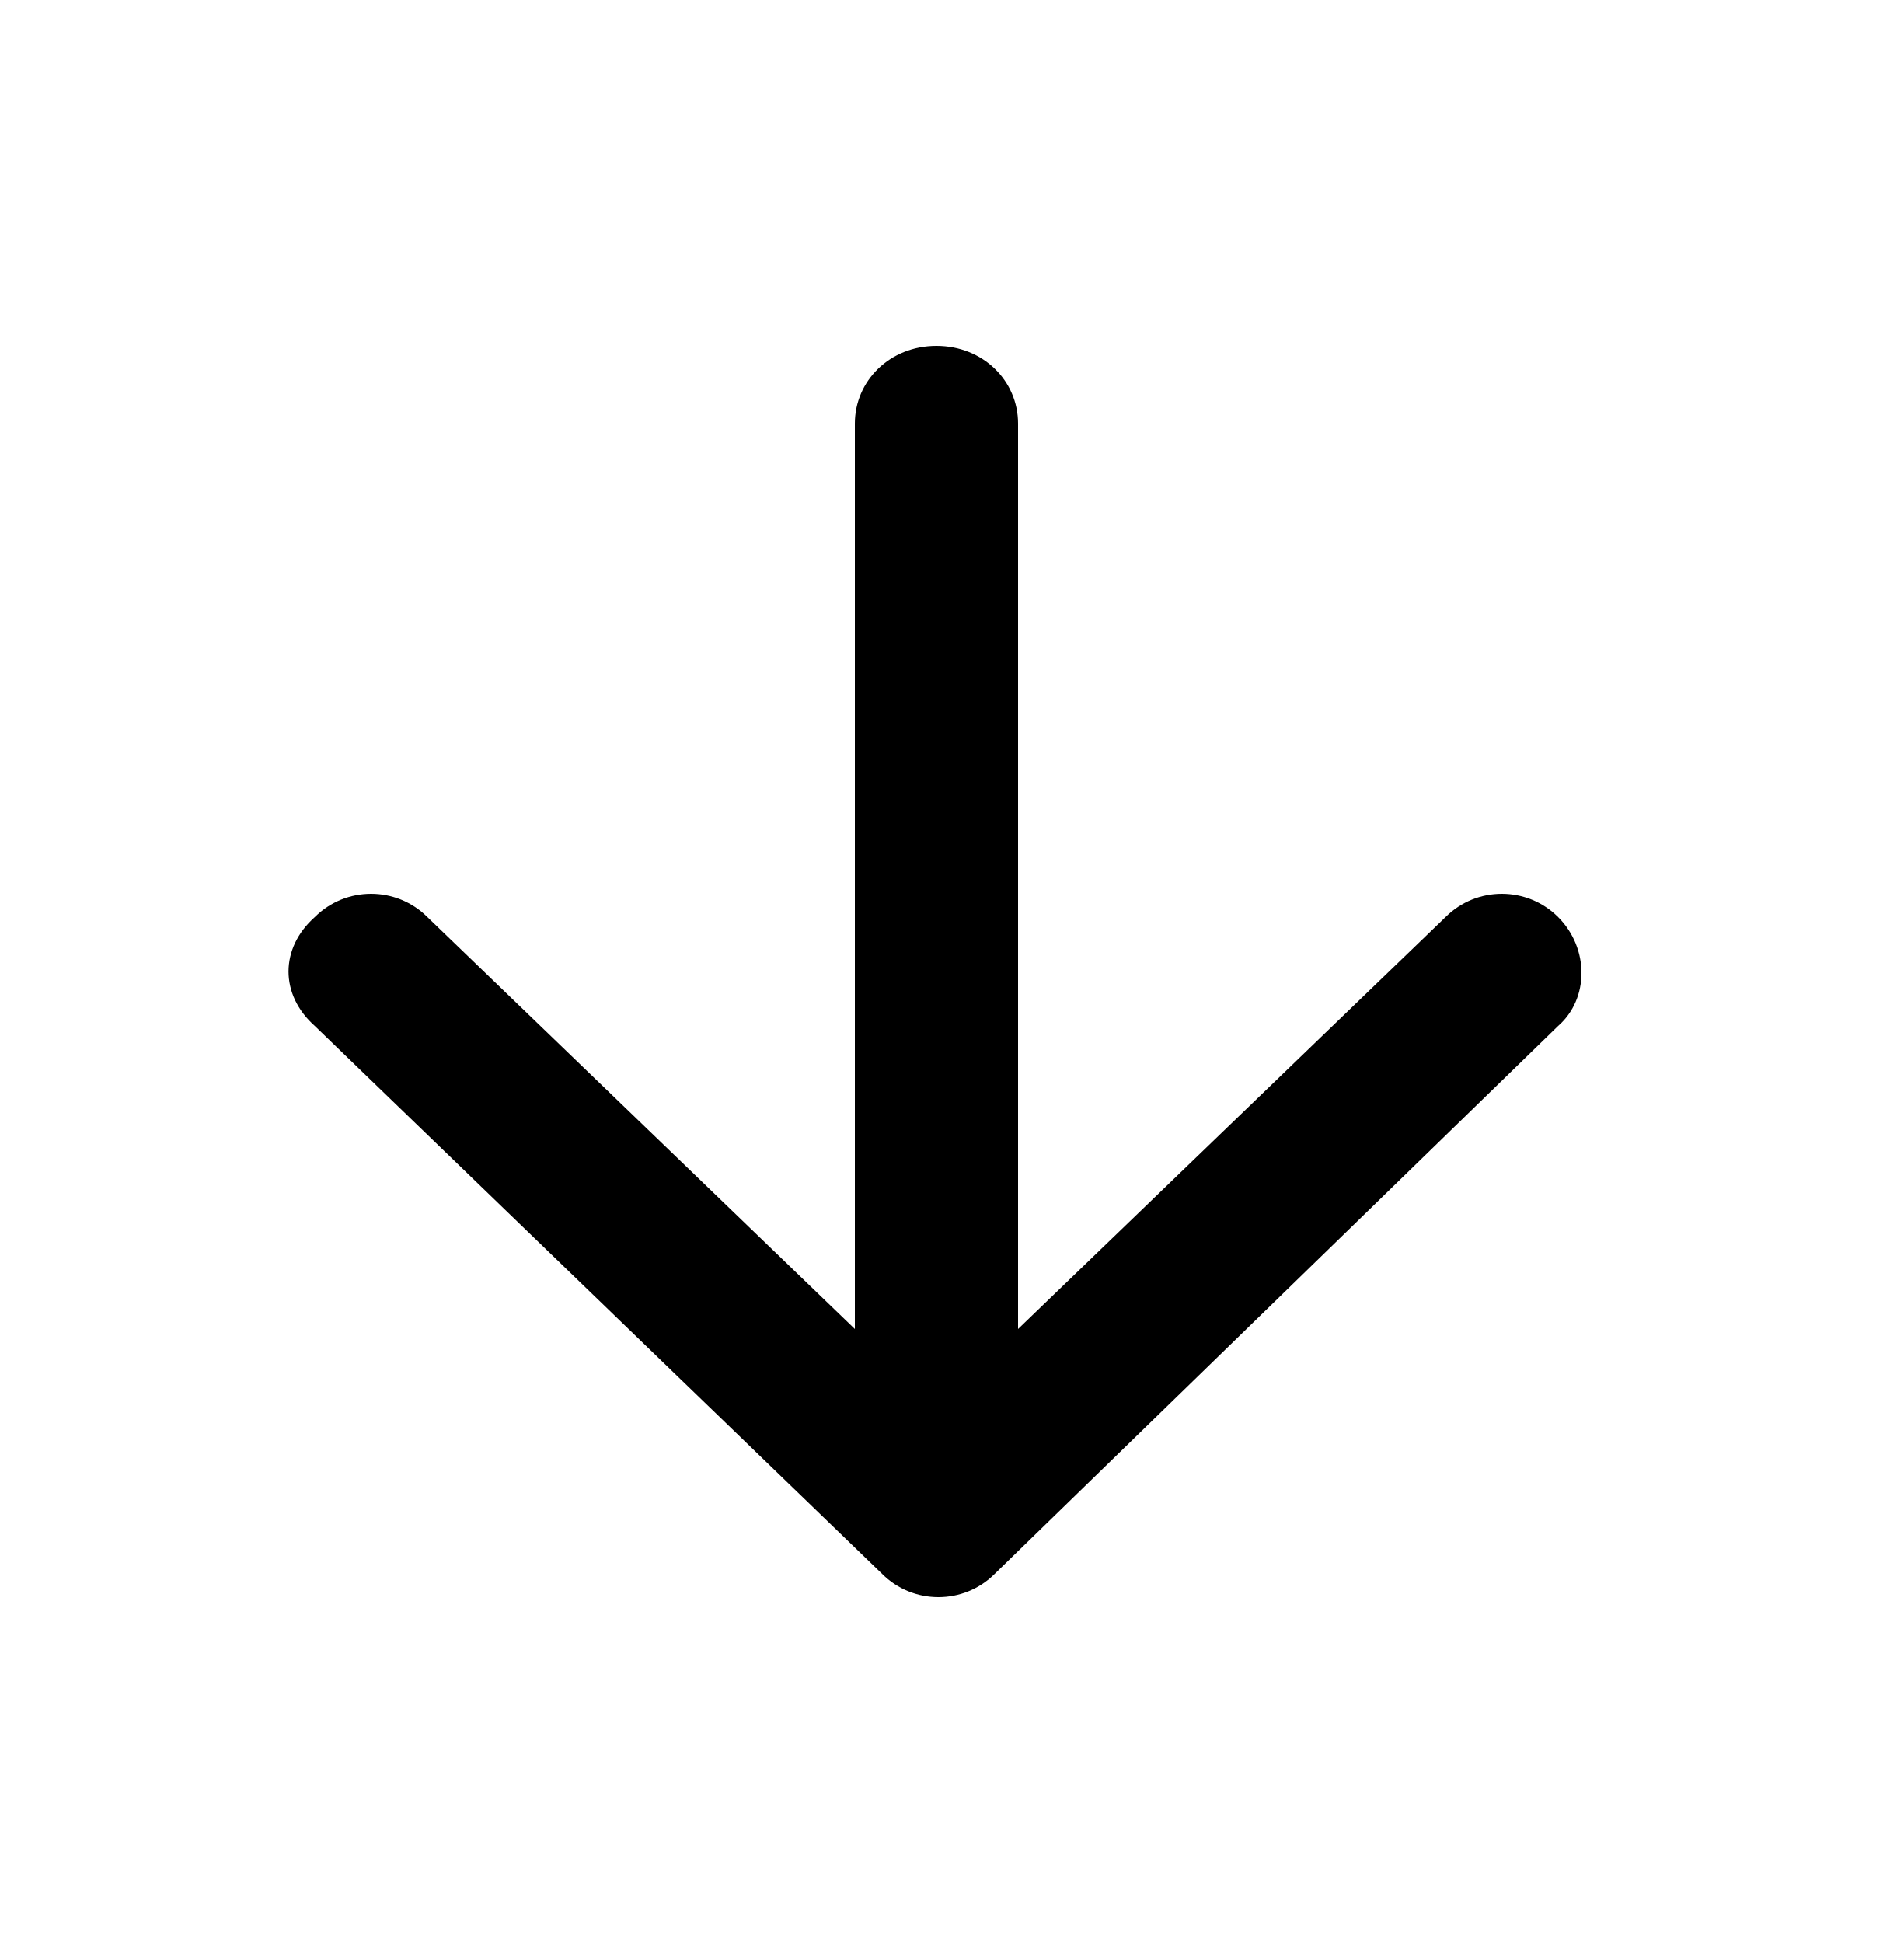
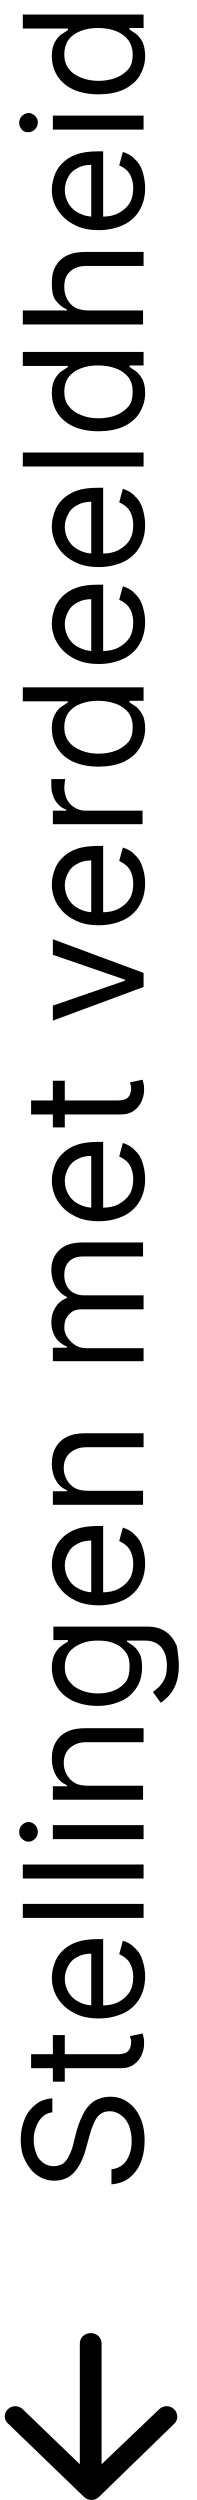
- <svg xmlns="http://www.w3.org/2000/svg" version="1.1" id="Layer_1" x="0px" y="0px" viewBox="0 0 49 50" style="enable-background:new 0 0 49 50;" xml:space="preserve">
+ <svg xmlns="http://www.w3.org/2000/svg" version="1.1" id="Layer_1" x="0px" y="0px" viewBox="0 0 37.9 482.3" style="enable-background:new 0 0 37.9 482.3;" xml:space="preserve">
  <style type="text/css">
	.st0{fill-rule:evenodd;clip-rule:evenodd;}
</style>
-   <path class="st0" d="M8.1,23.6c0.8-0.8,2.1-0.8,2.9,0l11,10.6V10.9c0-1.1,0.9-2,2.1-2s2.1,0.9,2.1,2v23.3l11-10.6  c0.8-0.8,2.1-0.8,2.9,0c0.8,0.8,0.8,2.1,0,2.8L25.6,40.5c-0.8,0.8-2.1,0.8-2.9,0L8.1,26.4C7.2,25.6,7.2,24.4,8.1,23.6z" />
+   <path class="st0" d="M1.5,464.8c0.8-0.8,2.1-0.8,2.9,0l11,10.6v-23.3c0-1.1,0.9-2,2.1-2s2.1,0.9,2.1,2v23.3l11.1-10.6  c0.8-0.8,2.1-0.8,2.9,0c0.8,0.8,0.8,2.1,0,2.8l-14.5,14.1c-0.8,0.8-2.1,0.8-2.9,0L1.6,467.6C0.7,466.8,0.7,465.6,1.5,464.8z" />
+   <g>
+     <g>
+       <path d="M10.2,407.5c-1.2,0.1-2,0.7-2.7,1.7c-0.6,1-1,2.2-1,3.6c0,1,0.2,1.9,0.5,2.7c0.3,0.8,0.8,1.4,1.4,1.8s1.2,0.6,2,0.6    c0.6,0,1.2-0.2,1.6-0.4s0.8-0.7,1.1-1.2s0.5-1,0.7-1.5c0.2-0.5,0.3-1,0.4-1.4l0.6-2.4c0.2-0.6,0.4-1.3,0.7-2    c0.3-0.7,0.7-1.5,1.1-2.1c0.5-0.7,1.1-1.3,1.8-1.7c0.8-0.4,1.7-0.7,2.8-0.7c1.3,0,2.4,0.3,3.4,1c1,0.7,1.8,1.6,2.4,2.9    c0.6,1.3,0.9,2.8,0.9,4.6c0,1.7-0.3,3.1-0.8,4.3c-0.5,1.2-1.3,2.2-2.2,2.9s-2.1,1.1-3.4,1.2v-2.9c0.9-0.1,1.6-0.4,2.2-0.9    c0.6-0.5,1-1.2,1.3-2c0.3-0.8,0.4-1.7,0.4-2.6c0-1.1-0.2-2-0.5-2.9c-0.4-0.9-0.8-1.5-1.5-2c-0.6-0.5-1.4-0.8-2.2-0.8    c-0.8,0-1.4,0.2-1.9,0.6c-0.5,0.4-0.9,1-1.2,1.7c-0.3,0.7-0.6,1.5-0.8,2.3l-0.8,2.9c-0.5,1.8-1.3,3.3-2.2,4.3s-2.2,1.6-3.8,1.6    c-1.3,0-2.4-0.4-3.4-1.1c-1-0.7-1.7-1.7-2.3-2.9s-0.8-2.5-0.8-4c0-1.5,0.3-2.8,0.8-4c0.5-1.2,1.3-2.1,2.2-2.8c0.9-0.7,2-1,3.1-1.1    V407.5z" />
+       <path d="M6,399v-2.7h16.6c0.8,0,1.3-0.1,1.7-0.3s0.6-0.5,0.8-0.9c0.1-0.4,0.2-0.7,0.2-1.1c0-0.3,0-0.5-0.1-0.7s-0.1-0.3-0.1-0.5    l2.4-0.5c0.1,0.2,0.1,0.4,0.2,0.8c0.1,0.3,0.1,0.7,0.1,1.2c0,0.8-0.2,1.5-0.5,2.2c-0.3,0.7-0.8,1.3-1.5,1.8s-1.5,0.7-2.5,0.7H6z     M10.2,392.6h2.3v9h-2.3V392.6z" />
+       <path d="M28,381.3c0,1.7-0.4,3.1-1.1,4.3s-1.8,2.2-3.1,2.8s-2.9,1-4.7,1s-3.4-0.3-4.7-1c-1.4-0.7-2.4-1.6-3.2-2.8    s-1.2-2.6-1.2-4.1c0-0.9,0.2-1.8,0.5-2.7c0.3-0.9,0.8-1.7,1.5-2.4c0.7-0.7,1.6-1.3,2.7-1.7c1.1-0.4,2.5-0.6,4.1-0.6h1.1v13.5h-2.3    v-10.7c-1,0-1.9,0.2-2.6,0.6c-0.8,0.4-1.4,0.9-1.8,1.7c-0.4,0.7-0.7,1.6-0.7,2.5c0,1.1,0.3,2,0.8,2.8c0.5,0.8,1.2,1.4,2.1,1.8    c0.8,0.4,1.7,0.6,2.7,0.6h1.5c1.3,0,2.4-0.2,3.3-0.7c0.9-0.5,1.6-1.1,2.1-1.9c0.5-0.8,0.7-1.8,0.7-2.9c0-0.7-0.1-1.3-0.3-1.9    c-0.2-0.6-0.5-1.1-0.9-1.5c-0.4-0.4-0.9-0.7-1.5-1l0.7-2.6c0.9,0.3,1.7,0.7,2.3,1.4c0.7,0.6,1.2,1.4,1.5,2.4S28,380.1,28,381.3z" />
+       <path d="M4.4,367.3h23.3v2.7H4.4V367.3z" />
+       <path d="M4.4,359.7h23.3v2.7H4.4V359.7z" />
+       <path d="M7.3,353.4c0,0.5-0.2,1-0.5,1.3c-0.4,0.4-0.8,0.6-1.3,0.6s-0.9-0.2-1.3-0.6s-0.5-0.8-0.5-1.3s0.2-1,0.5-1.3    s0.8-0.6,1.3-0.6s0.9,0.2,1.3,0.6C7.1,352.4,7.3,352.9,7.3,353.4z M27.6,354.8H10.2v-2.7h17.5V354.8z" />
+       <path d="M17.1,344.5h10.5v2.7H10.2v-2.6h2.7v-0.2c-0.9-0.4-1.6-1-2.1-1.9c-0.5-0.8-0.8-1.9-0.8-3.2c0-1.2,0.2-2.2,0.7-3.1    c0.5-0.9,1.2-1.6,2.2-2.1s2.2-0.7,3.7-0.7h11.1v2.7H16.7c-1.4,0-2.4,0.4-3.2,1.1s-1.2,1.7-1.2,2.9c0,0.9,0.2,1.6,0.6,2.3    c0.4,0.7,0.9,1.2,1.6,1.6S16.1,344.5,17.1,344.5z" />
+       <path d="M34.5,321.4c0,1.3-0.2,2.4-0.5,3.3c-0.3,0.9-0.8,1.7-1.3,2.3s-1.1,1.1-1.7,1.5l-1.5-2.1c0.3-0.2,0.7-0.5,1.1-0.9    c0.4-0.4,0.8-0.9,1.1-1.5c0.3-0.6,0.5-1.5,0.5-2.6c0-1.4-0.3-2.6-1-3.5c-0.7-0.9-1.8-1.4-3.2-1.4h-3.5v0.2    c0.3,0.2,0.7,0.5,1.2,0.8c0.5,0.4,0.9,0.9,1.2,1.5c0.4,0.7,0.5,1.6,0.5,2.7c0,1.4-0.3,2.7-1,3.8c-0.7,1.1-1.6,2-2.9,2.6    c-1.3,0.6-2.8,1-4.6,1c-1.8,0-3.3-0.3-4.7-0.9c-1.3-0.6-2.4-1.5-3.1-2.6c-0.7-1.1-1.1-2.4-1.1-3.9c0-1.1,0.2-2,0.6-2.7    c0.4-0.7,0.8-1.2,1.3-1.5c0.5-0.4,0.9-0.6,1.2-0.8v-0.3h-2.8v-2.6h18c1.5,0,2.7,0.3,3.7,1s1.6,1.6,2.1,2.7    C34.3,318.7,34.5,320,34.5,321.4z M25,321.5c0-1.1-0.2-2-0.7-2.7c-0.5-0.7-1.2-1.3-2.1-1.7c-0.9-0.4-2-0.6-3.3-0.6    c-1.3,0-2.4,0.2-3.3,0.6s-1.7,0.9-2.3,1.7c-0.5,0.7-0.8,1.7-0.8,2.8c0,1.1,0.3,2.1,0.9,2.8c0.6,0.8,1.3,1.3,2.3,1.7s2,0.6,3.2,0.6    c1.2,0,2.3-0.2,3.2-0.6c0.9-0.4,1.7-1,2.2-1.7S25,322.6,25,321.5z" />
+       <path d="M28,301.6c0,1.7-0.4,3.1-1.1,4.3s-1.8,2.2-3.1,2.8s-2.9,1-4.7,1s-3.4-0.3-4.7-1c-1.4-0.7-2.4-1.6-3.2-2.8    s-1.2-2.6-1.2-4.1c0-0.9,0.2-1.8,0.5-2.7c0.3-0.9,0.8-1.7,1.5-2.4c0.7-0.7,1.6-1.3,2.7-1.7c1.1-0.4,2.5-0.6,4.1-0.6h1.1v13.5h-2.3    v-10.7c-1,0-1.9,0.2-2.6,0.6c-0.8,0.4-1.4,0.9-1.8,1.7c-0.4,0.7-0.7,1.6-0.7,2.5c0,1.1,0.3,2,0.8,2.8c0.5,0.8,1.2,1.4,2.1,1.8    c0.8,0.4,1.7,0.6,2.7,0.6h1.5c1.3,0,2.4-0.2,3.3-0.7c0.9-0.5,1.6-1.1,2.1-1.9c0.5-0.8,0.7-1.8,0.7-2.9c0-0.7-0.1-1.3-0.3-1.9    c-0.2-0.6-0.5-1.1-0.9-1.5c-0.4-0.4-0.9-0.7-1.5-1l0.7-2.6c0.9,0.3,1.7,0.7,2.3,1.4c0.7,0.6,1.2,1.4,1.5,2.4S28,300.5,28,301.6z" />
+       <path d="M17.1,287.6h10.5v2.7H10.2v-2.6h2.7v-0.2c-0.9-0.4-1.6-1-2.1-1.9c-0.5-0.8-0.8-1.9-0.8-3.2c0-1.2,0.2-2.2,0.7-3.1    c0.5-0.9,1.2-1.6,2.2-2.1s2.2-0.7,3.7-0.7h11.1v2.7H16.7c-1.4,0-2.4,0.4-3.2,1.1s-1.2,1.7-1.2,2.9c0,0.9,0.2,1.6,0.6,2.3    c0.4,0.7,0.9,1.2,1.6,1.6S16.1,287.6,17.1,287.6z" />
+       <path d="M27.6,262.6H10.2V260h2.7v-0.2c-0.9-0.4-1.7-1-2.2-1.8s-0.8-1.8-0.8-2.9c0-1.2,0.3-2.1,0.8-2.9c0.5-0.8,1.2-1.4,2.2-1.8    v-0.2c-0.9-0.4-1.6-1.1-2.2-2c-0.5-0.9-0.8-2-0.8-3.2c0-1.6,0.5-2.8,1.5-3.8s2.5-1.5,4.5-1.5h11.7v2.7H16c-1.3,0-2.2,0.4-2.8,1.1    c-0.6,0.7-0.8,1.5-0.8,2.5c0,1.2,0.4,2.2,1.1,2.9c0.7,0.7,1.7,1,2.8,1h11.4v2.7h-12c-1,0-1.8,0.3-2.4,1c-0.6,0.6-0.9,1.5-0.9,2.5    c0,0.7,0.2,1.3,0.6,1.9c0.4,0.6,0.9,1.1,1.5,1.5s1.4,0.6,2.3,0.6h10.9V262.6z" />
+       <path d="M28,227.5c0,1.7-0.4,3.1-1.1,4.3s-1.8,2.2-3.1,2.8s-2.9,1-4.7,1s-3.4-0.3-4.7-1c-1.4-0.7-2.4-1.6-3.2-2.8    s-1.2-2.6-1.2-4.1c0-0.9,0.2-1.8,0.5-2.7c0.3-0.9,0.8-1.7,1.5-2.4c0.7-0.7,1.6-1.3,2.7-1.7c1.1-0.4,2.5-0.6,4.1-0.6h1.1v13.5h-2.3    V223c-1,0-1.9,0.2-2.6,0.6c-0.8,0.4-1.4,0.9-1.8,1.7c-0.4,0.7-0.7,1.6-0.7,2.5c0,1.1,0.3,2,0.8,2.8c0.5,0.8,1.2,1.4,2.1,1.8    c0.8,0.4,1.7,0.6,2.7,0.6h1.5c1.3,0,2.4-0.2,3.3-0.7c0.9-0.5,1.6-1.1,2.1-1.9c0.5-0.8,0.7-1.8,0.7-2.9c0-0.7-0.1-1.3-0.3-1.9    c-0.2-0.6-0.5-1.1-0.9-1.5c-0.4-0.4-0.9-0.7-1.5-1l0.7-2.6c0.9,0.3,1.7,0.7,2.3,1.4c0.7,0.6,1.2,1.4,1.5,2.4S28,226.3,28,227.5z" />
+       <path d="M6,215v-2.7h16.6c0.8,0,1.3-0.1,1.7-0.3s0.6-0.5,0.8-0.9c0.1-0.4,0.2-0.7,0.2-1.1c0-0.3,0-0.5-0.1-0.7s-0.1-0.3-0.1-0.5    l2.4-0.5c0.1,0.2,0.1,0.4,0.2,0.8c0.1,0.3,0.1,0.7,0.1,1.2c0,0.8-0.2,1.5-0.5,2.2c-0.3,0.7-0.8,1.3-1.5,1.8s-1.5,0.7-2.5,0.7H6z     M10.2,208.5h2.3v9h-2.3V208.5z" />
+       <path d="M10.2,181.2l17.5,6.5v2.7l-17.5,6.5V194l13.9-4.8V189l-13.9-4.8V181.2z" />
+       <path d="M28,170.4c0,1.7-0.4,3.1-1.1,4.3s-1.8,2.2-3.1,2.8s-2.9,1-4.7,1s-3.4-0.3-4.7-1c-1.4-0.7-2.4-1.6-3.2-2.8    s-1.2-2.6-1.2-4.1c0-0.9,0.2-1.8,0.5-2.7c0.3-0.9,0.8-1.7,1.5-2.4c0.7-0.7,1.6-1.3,2.7-1.7c1.1-0.4,2.5-0.6,4.1-0.6h1.1v13.5h-2.3    v-10.7c-1,0-1.9,0.2-2.6,0.6c-0.8,0.4-1.4,0.9-1.8,1.7c-0.4,0.7-0.7,1.6-0.7,2.5c0,1.1,0.3,2,0.8,2.8c0.5,0.8,1.2,1.4,2.1,1.8    c0.8,0.4,1.7,0.6,2.7,0.6h1.5c1.3,0,2.4-0.2,3.3-0.7c0.9-0.5,1.6-1.1,2.1-1.9c0.5-0.8,0.7-1.8,0.7-2.9c0-0.7-0.1-1.3-0.3-1.9    c-0.2-0.6-0.5-1.1-0.9-1.5c-0.4-0.4-0.9-0.7-1.5-1l0.7-2.6c0.9,0.3,1.7,0.7,2.3,1.4c0.7,0.6,1.2,1.4,1.5,2.4S28,169.2,28,170.4z" />
+       <path d="M27.6,159H10.2v-2.6h2.6v-0.2c-0.9-0.3-1.6-0.9-2.1-1.7c-0.5-0.8-0.8-1.8-0.8-2.8c0-0.2,0-0.4,0-0.7c0-0.3,0-0.5,0-0.7    h2.7c0,0.1-0.1,0.3-0.1,0.6c0,0.3-0.1,0.7-0.1,1c0,0.8,0.2,1.6,0.5,2.3c0.4,0.7,0.8,1.2,1.5,1.6s1.3,0.6,2.1,0.6h11V159z" />
+       <path d="M28,140.5c0,1.5-0.4,2.7-1.1,3.9c-0.7,1.1-1.8,2-3.1,2.6s-3,0.9-4.8,0.9c-1.8,0-3.4-0.3-4.8-0.9c-1.3-0.6-2.4-1.5-3.1-2.6    c-0.7-1.1-1.1-2.4-1.1-3.9c0-1.1,0.2-2,0.6-2.7c0.4-0.7,0.8-1.2,1.3-1.5s0.9-0.6,1.2-0.8v-0.2H4.4v-2.7h23.3v2.6H25v0.3    c0.3,0.2,0.7,0.5,1.2,0.8c0.5,0.4,0.9,0.9,1.3,1.6C27.8,138.5,28,139.4,28,140.5z M25.6,140.2c0-1.1-0.3-2-0.8-2.7    c-0.6-0.7-1.3-1.3-2.4-1.7c-1-0.4-2.2-0.6-3.5-0.6c-1.3,0-2.4,0.2-3.4,0.6s-1.7,0.9-2.3,1.7c-0.5,0.7-0.8,1.7-0.8,2.8    c0,1.1,0.3,2.1,0.9,2.8c0.6,0.8,1.4,1.3,2.4,1.7c1,0.4,2.1,0.6,3.3,0.6c1.2,0,2.4-0.2,3.4-0.6c1-0.4,1.8-1,2.4-1.7    S25.6,141.3,25.6,140.2z" />
+       <path d="M28,120c0,1.7-0.4,3.1-1.1,4.3s-1.8,2.2-3.1,2.8s-2.9,1-4.7,1s-3.4-0.3-4.7-1c-1.4-0.7-2.4-1.6-3.2-2.8s-1.2-2.6-1.2-4.1    c0-0.9,0.2-1.8,0.5-2.7c0.3-0.9,0.8-1.7,1.5-2.4c0.7-0.7,1.6-1.3,2.7-1.7c1.1-0.4,2.5-0.6,4.1-0.6h1.1v13.5h-2.3v-10.7    c-1,0-1.9,0.2-2.6,0.6c-0.8,0.4-1.4,0.9-1.8,1.7c-0.4,0.7-0.7,1.6-0.7,2.5c0,1.1,0.3,2,0.8,2.8c0.5,0.8,1.2,1.4,2.1,1.8    c0.8,0.4,1.7,0.6,2.7,0.6h1.5c1.3,0,2.4-0.2,3.3-0.7c0.9-0.5,1.6-1.1,2.1-1.9c0.5-0.8,0.7-1.8,0.7-2.9c0-0.7-0.1-1.3-0.3-1.9    c-0.2-0.6-0.5-1.1-0.9-1.5c-0.4-0.4-0.9-0.7-1.5-1l0.7-2.6c0.9,0.3,1.7,0.7,2.3,1.4c0.7,0.6,1.2,1.4,1.5,2.4S28,118.8,28,120z" />
+       <path d="M28,101.3c0,1.7-0.4,3.1-1.1,4.3s-1.8,2.2-3.1,2.8s-2.9,1-4.7,1s-3.4-0.3-4.7-1c-1.4-0.7-2.4-1.6-3.2-2.8    s-1.2-2.6-1.2-4.1c0-0.9,0.2-1.8,0.5-2.7c0.3-0.9,0.8-1.7,1.5-2.4c0.7-0.7,1.6-1.3,2.7-1.7c1.1-0.4,2.5-0.6,4.1-0.6h1.1v13.5h-2.3    V96.8c-1,0-1.9,0.2-2.6,0.6c-0.8,0.4-1.4,0.9-1.8,1.7c-0.4,0.7-0.7,1.6-0.7,2.5c0,1.1,0.3,2,0.8,2.8c0.5,0.8,1.2,1.4,2.1,1.8    c0.8,0.4,1.7,0.6,2.7,0.6h1.5c1.3,0,2.4-0.2,3.3-0.7c0.9-0.5,1.6-1.1,2.1-1.9c0.5-0.8,0.7-1.8,0.7-2.9c0-0.7-0.1-1.3-0.3-1.9    c-0.2-0.6-0.5-1.1-0.9-1.5c-0.4-0.4-0.9-0.7-1.5-1l0.7-2.6c0.9,0.3,1.7,0.7,2.3,1.4c0.7,0.6,1.2,1.4,1.5,2.4S28,100.1,28,101.3z" />
+       <path d="M4.4,87.3h23.3V90H4.4V87.3z" />
+       <path d="M28,75.8c0,1.5-0.4,2.7-1.1,3.9c-0.7,1.1-1.8,2-3.1,2.6s-3,0.9-4.8,0.9c-1.8,0-3.4-0.3-4.8-0.9c-1.3-0.6-2.4-1.5-3.1-2.6    c-0.7-1.1-1.1-2.4-1.1-3.9c0-1.1,0.2-2,0.6-2.7c0.4-0.7,0.8-1.2,1.3-1.5s0.9-0.6,1.2-0.8v-0.2H4.4v-2.7h23.3v2.6H25v0.3    c0.3,0.2,0.7,0.5,1.2,0.8c0.5,0.4,0.9,0.9,1.3,1.6C27.8,73.8,28,74.7,28,75.8z M25.6,75.5c0-1.1-0.3-2-0.8-2.7    c-0.6-0.7-1.3-1.3-2.4-1.7c-1-0.4-2.2-0.6-3.5-0.6c-1.3,0-2.4,0.2-3.4,0.6s-1.7,0.9-2.3,1.7c-0.5,0.7-0.8,1.7-0.8,2.8    c0,1.1,0.3,2.1,0.9,2.8c0.6,0.8,1.4,1.3,2.4,1.7c1,0.4,2.1,0.6,3.3,0.6c1.2,0,2.4-0.2,3.4-0.6c1-0.4,1.8-1,2.4-1.7    S25.6,76.6,25.6,75.5z" />
+       <path d="M17.1,59.9h10.5v2.7H4.4v-2.7h8.5v-0.2c-0.9-0.4-1.6-1-2.2-1.8S10,55.9,10,54.5c0-1.2,0.2-2.2,0.7-3.1s1.2-1.6,2.2-2.1    s2.2-0.7,3.7-0.7h11.1v2.7H16.7c-1.4,0-2.5,0.4-3.2,1.1c-0.8,0.7-1.1,1.7-1.1,3c0,0.9,0.2,1.7,0.6,2.4s0.9,1.2,1.6,1.6    C15.3,59.7,16.1,59.9,17.1,59.9z" />
+       <path d="M28,36.3c0,1.7-0.4,3.1-1.1,4.3s-1.8,2.2-3.1,2.8s-2.9,1-4.7,1s-3.4-0.3-4.7-1c-1.4-0.7-2.4-1.6-3.2-2.8S10,38.2,10,36.6    c0-0.9,0.2-1.8,0.5-2.7c0.3-0.9,0.8-1.7,1.5-2.4c0.7-0.7,1.6-1.3,2.7-1.7c1.1-0.4,2.5-0.6,4.1-0.6h1.1v13.5h-2.3V31.8    c-1,0-1.9,0.2-2.6,0.6c-0.8,0.4-1.4,0.9-1.8,1.7c-0.4,0.7-0.7,1.6-0.7,2.5c0,1.1,0.3,2,0.8,2.8c0.5,0.8,1.2,1.4,2.1,1.8    c0.8,0.4,1.7,0.6,2.7,0.6h1.5c1.3,0,2.4-0.2,3.3-0.7c0.9-0.5,1.6-1.1,2.1-1.9c0.5-0.8,0.7-1.8,0.7-2.9c0-0.7-0.1-1.3-0.3-1.9    c-0.2-0.6-0.5-1.1-0.9-1.5c-0.4-0.4-0.9-0.7-1.5-1l0.7-2.6c0.9,0.3,1.7,0.7,2.3,1.4c0.7,0.6,1.2,1.4,1.5,2.4S28,35.1,28,36.3z" />
+       <path d="M7.3,23.6c0,0.5-0.2,1-0.5,1.3c-0.4,0.4-0.8,0.6-1.3,0.6S4.5,25.4,4.2,25s-0.5-0.8-0.5-1.3s0.2-1,0.5-1.3s0.8-0.6,1.3-0.6    s0.9,0.2,1.3,0.6C7.1,22.7,7.3,23.1,7.3,23.6z M27.6,25H10.2v-2.7h17.5V25z" />
+       <path d="M28,10.8c0,1.5-0.4,2.7-1.1,3.9c-0.7,1.1-1.8,2-3.1,2.6s-3,0.9-4.8,0.9c-1.8,0-3.4-0.3-4.8-0.9c-1.3-0.6-2.4-1.5-3.1-2.6    c-0.7-1.1-1.1-2.4-1.1-3.9c0-1.1,0.2-2,0.6-2.7c0.4-0.7,0.8-1.2,1.3-1.5s0.9-0.6,1.2-0.8V5.5H4.4V2.8h23.3v2.6H25v0.3    c0.3,0.2,0.7,0.5,1.2,0.8c0.5,0.4,0.9,0.9,1.3,1.6C27.8,8.8,28,9.7,28,10.8z M25.6,10.5c0-1.1-0.3-2-0.8-2.7    C24.2,7,23.4,6.4,22.4,6c-1-0.4-2.2-0.6-3.5-0.6c-1.3,0-2.4,0.2-3.4,0.6S13.7,7,13.2,7.7c-0.5,0.7-0.8,1.7-0.8,2.8    c0,1.1,0.3,2.1,0.9,2.8c0.6,0.8,1.4,1.3,2.4,1.7c1,0.4,2.1,0.6,3.3,0.6c1.2,0,2.4-0.2,3.4-0.6c1-0.4,1.8-1,2.4-1.7    S25.6,11.6,25.6,10.5z" />
+     </g>
+   </g>
</svg>
